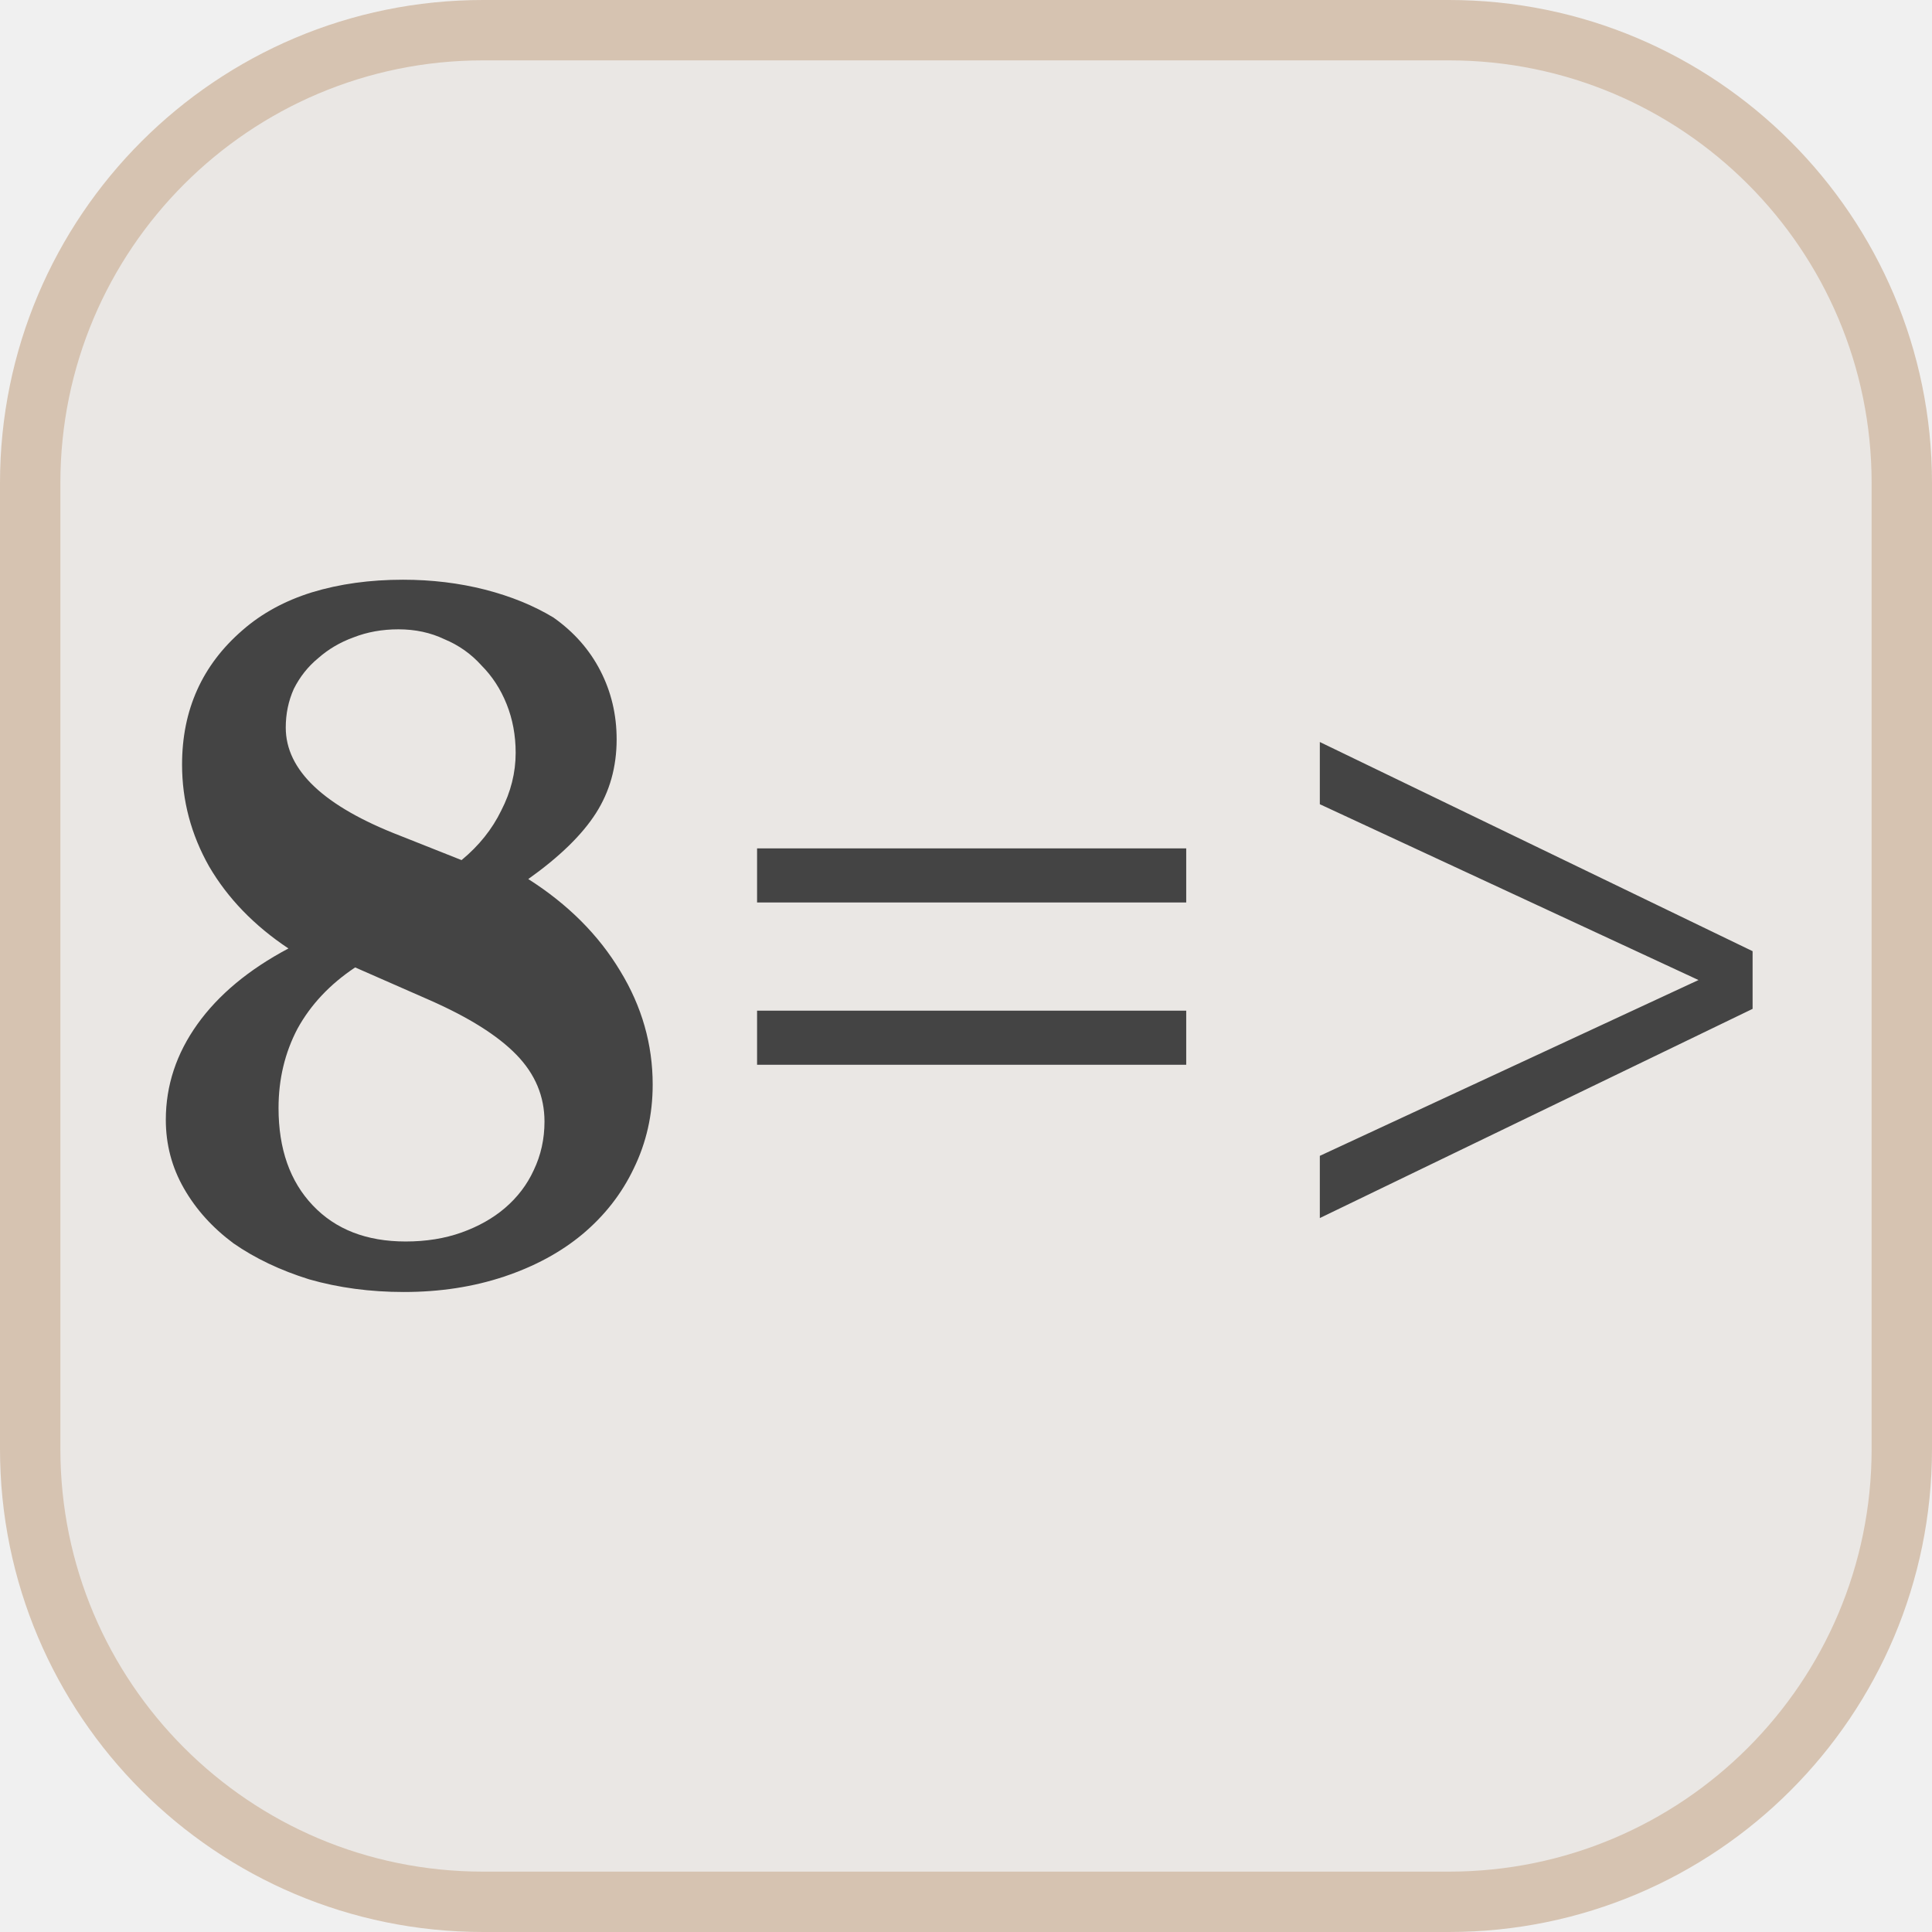
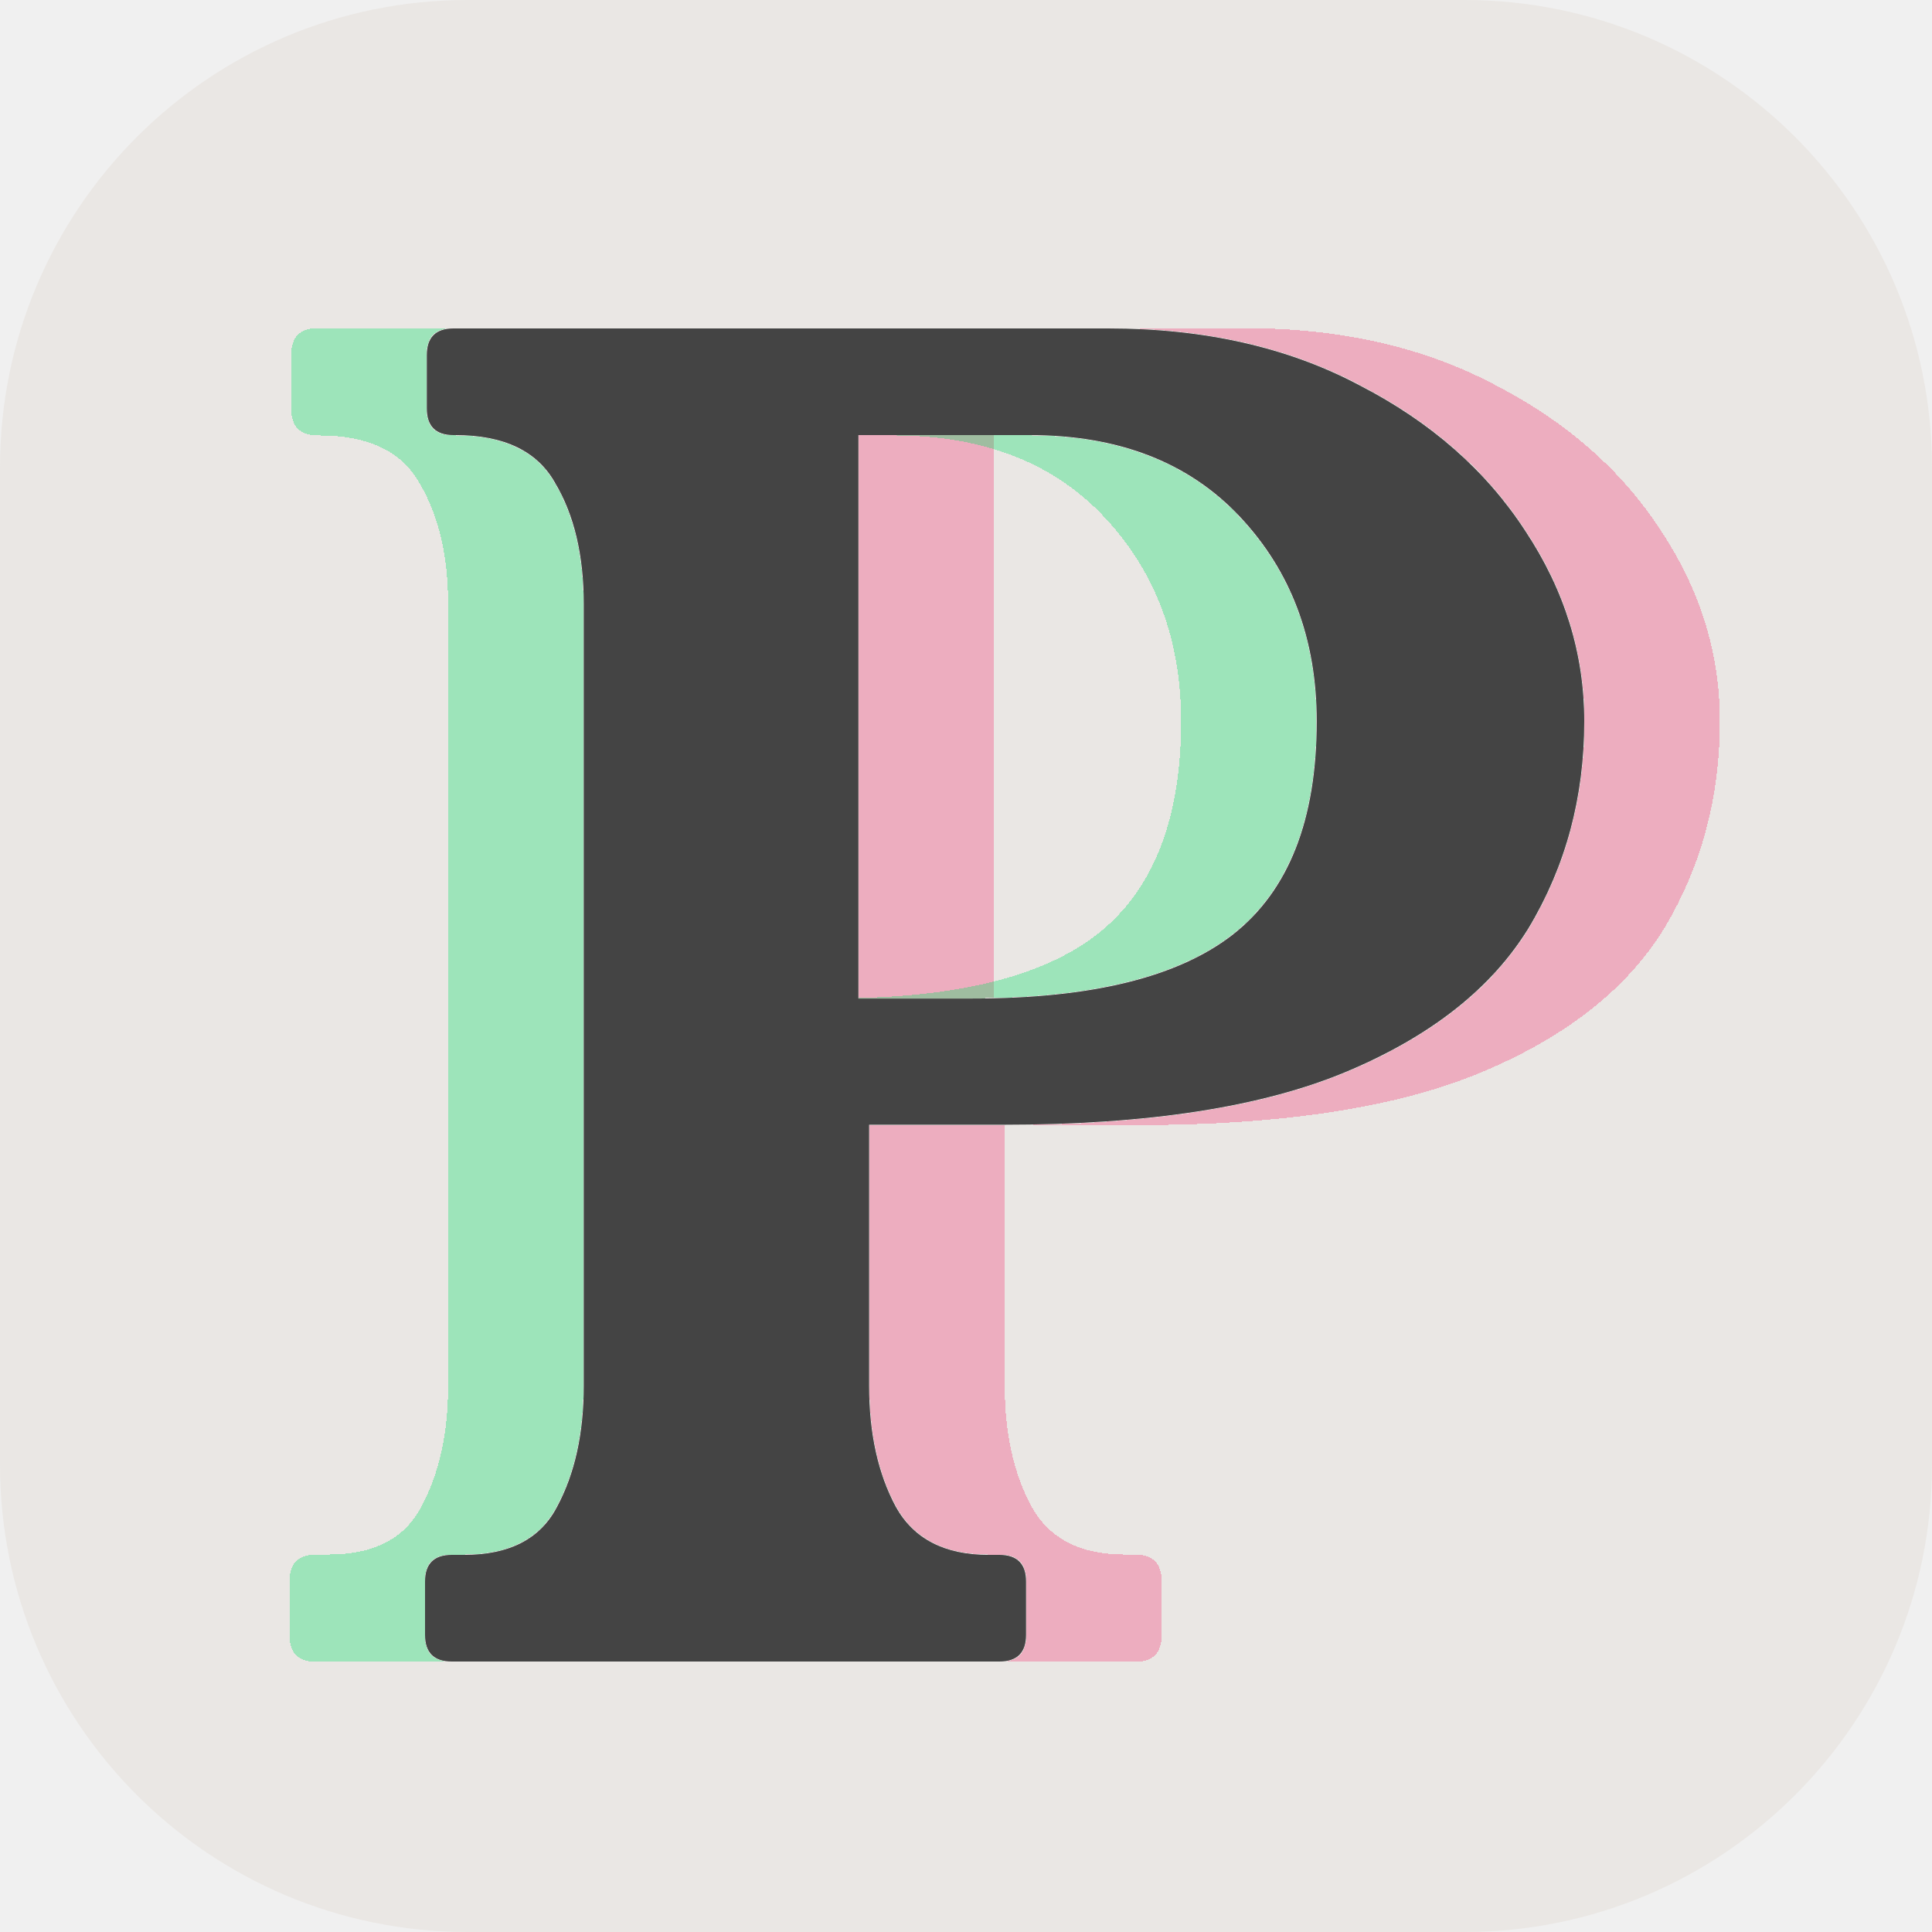
- <svg xmlns="http://www.w3.org/2000/svg" width="64" height="64" viewBox="0 0 64 64" fill="none">
-   <rect x="1" y="1" width="62" height="62" rx="15" fill="#EAE7E4" />
-   <rect x="1" y="1" width="62" height="62" rx="15" stroke="#D6C3B1" stroke-width="2" />
-   <path d="M11.765 32.047C10.929 32.604 10.292 33.281 9.854 34.078C9.436 34.874 9.227 35.75 9.227 36.706C9.227 38.06 9.605 39.135 10.362 39.931C11.118 40.728 12.144 41.126 13.438 41.126C14.115 41.126 14.732 41.027 15.29 40.828C15.847 40.628 16.325 40.36 16.723 40.021C17.141 39.663 17.46 39.245 17.679 38.767C17.918 38.269 18.037 37.731 18.037 37.154C18.037 36.318 17.729 35.581 17.111 34.944C16.494 34.307 15.528 33.699 14.214 33.122L11.765 32.047ZM17.5 29.12C18.814 29.956 19.829 30.971 20.546 32.166C21.263 33.341 21.621 34.595 21.621 35.929C21.621 36.925 21.412 37.851 20.994 38.707C20.596 39.543 20.028 40.27 19.292 40.887C18.575 41.484 17.709 41.952 16.693 42.291C15.678 42.629 14.573 42.799 13.378 42.799C12.263 42.799 11.218 42.659 10.242 42.38C9.286 42.082 8.45 41.684 7.733 41.186C7.036 40.668 6.489 40.061 6.091 39.364C5.692 38.667 5.493 37.91 5.493 37.094C5.493 35.959 5.842 34.904 6.539 33.928C7.236 32.953 8.241 32.116 9.555 31.419C8.42 30.663 7.544 29.757 6.927 28.702C6.33 27.646 6.031 26.521 6.031 25.327C6.031 23.515 6.698 22.031 8.032 20.877C8.669 20.319 9.436 19.901 10.332 19.622C11.248 19.343 12.253 19.204 13.348 19.204C14.304 19.204 15.21 19.314 16.066 19.532C16.922 19.752 17.679 20.06 18.336 20.458C19.013 20.936 19.531 21.524 19.889 22.221C20.247 22.917 20.427 23.674 20.427 24.49C20.427 25.406 20.198 26.223 19.74 26.939C19.282 27.656 18.535 28.383 17.5 29.12ZM15.29 28.492C15.867 28.015 16.305 27.467 16.604 26.85C16.922 26.233 17.082 25.596 17.082 24.938C17.082 24.361 16.982 23.823 16.783 23.326C16.584 22.828 16.305 22.4 15.947 22.041C15.608 21.663 15.2 21.374 14.722 21.175C14.264 20.956 13.756 20.847 13.199 20.847C12.661 20.847 12.164 20.936 11.706 21.116C11.268 21.275 10.879 21.504 10.541 21.802C10.202 22.081 9.934 22.42 9.734 22.818C9.555 23.216 9.466 23.644 9.466 24.102C9.466 25.516 10.73 26.71 13.259 27.686L15.29 28.492ZM39.295 29.896H25.079V28.104H39.295V29.896ZM39.295 35.272H25.079V33.48H39.295V35.272ZM56.265 32.465L43.721 26.641V24.58L58.057 31.509V33.42L43.721 40.35V38.289L56.265 32.465Z" fill="#444444" />
+ <svg xmlns="http://www.w3.org/2000/svg" width="100" height="100" viewBox="0 0 100 100" fill="none">
+   <g clip-path="url(#clip0_1959_3198)">
+     <path d="M75.806 0H24.194C10.832 0 0 10.832 0 24.194V75.806C0 89.168 10.832 100 24.194 100H75.806C89.168 100 100 89.168 100 75.806V24.194C100 10.832 89.168 0 75.806 0Z" fill="#EAE7E4" />
+     <g filter="url(#filter0_dd_1959_3198)">
+       <path d="M44.985 71.74C44.985 74.193 45.446 76.279 46.369 77.996C47.292 79.652 48.892 80.48 51.169 80.48H51.723C52.646 80.48 53.108 80.94 53.108 81.86V84.62C53.108 85.54 52.646 86 51.723 86H23.385C22.462 86 22 85.54 22 84.62V81.86C22 80.94 22.462 80.48 23.385 80.48H24.031C26.369 80.48 27.969 79.652 28.831 77.996C29.754 76.279 30.215 74.193 30.215 71.74V31.26C30.215 28.745 29.723 26.66 28.738 25.004C27.815 23.348 26.092 22.52 23.569 22.52H23.477C22.554 22.52 22.092 22.06 22.092 21.14V18.38C22.092 17.46 22.554 17 23.477 17H57.354C62.339 17 66.677 17.981 70.369 19.944C74.061 21.845 76.923 24.36 78.954 27.488C80.985 30.555 82 33.836 82 37.332C82 41.257 81.046 44.815 79.138 48.004C77.231 51.132 74.092 53.616 69.723 55.456C65.354 57.296 59.415 58.216 51.908 58.216H44.985V71.74ZM50.339 51.684C56.492 51.684 60.985 50.58 63.815 48.372C66.708 46.103 68.154 42.423 68.154 37.332C68.154 33.1 66.831 29.573 64.185 26.752C61.538 23.931 57.908 22.52 53.292 22.52H44.431V51.684H50.339Z" fill="#444444" />
+     </g>
+   </g>
+   <defs>
+     <filter id="filter0_dd_1959_3198" x="15" y="17" width="74" height="69" filterUnits="userSpaceOnUse" color-interpolation-filters="sRGB">
+       <feFlood flood-opacity="0" result="BackgroundImageFix" />
+       <feColorMatrix in="SourceAlpha" type="matrix" values="0 0 0 0 0 0 0 0 0 0 0 0 0 0 0 0 0 0 127 0" result="hardAlpha" />
+       <feOffset dx="7" />
+       <feComposite in2="hardAlpha" operator="out" />
+       <feColorMatrix type="matrix" values="0 0 0 0 0.969 0 0 0 0 0 0 0 0 0 0.307 0 0 0 0.25 0" />
+       <feBlend mode="normal" in2="BackgroundImageFix" result="effect1_dropShadow_1959_3198" />
+       <feColorMatrix in="SourceAlpha" type="matrix" values="0 0 0 0 0 0 0 0 0 0 0 0 0 0 0 0 0 0 127 0" result="hardAlpha" />
+       <feOffset dx="-7" />
+       <feComposite in2="hardAlpha" operator="out" />
+       <feColorMatrix type="matrix" values="0 0 0 0 0 0 0 0 0 0.867 0 0 0 0 0.388 0 0 0 0.33 0" />
+       <feBlend mode="normal" in2="effect1_dropShadow_1959_3198" result="effect2_dropShadow_1959_3198" />
+       <feBlend mode="normal" in="SourceGraphic" in2="effect2_dropShadow_1959_3198" result="shape" />
+     </filter>
+     <clipPath id="clip0_1959_3198">
+       <rect width="100" height="100" fill="white" />
+     </clipPath>
+   </defs>
</svg>
